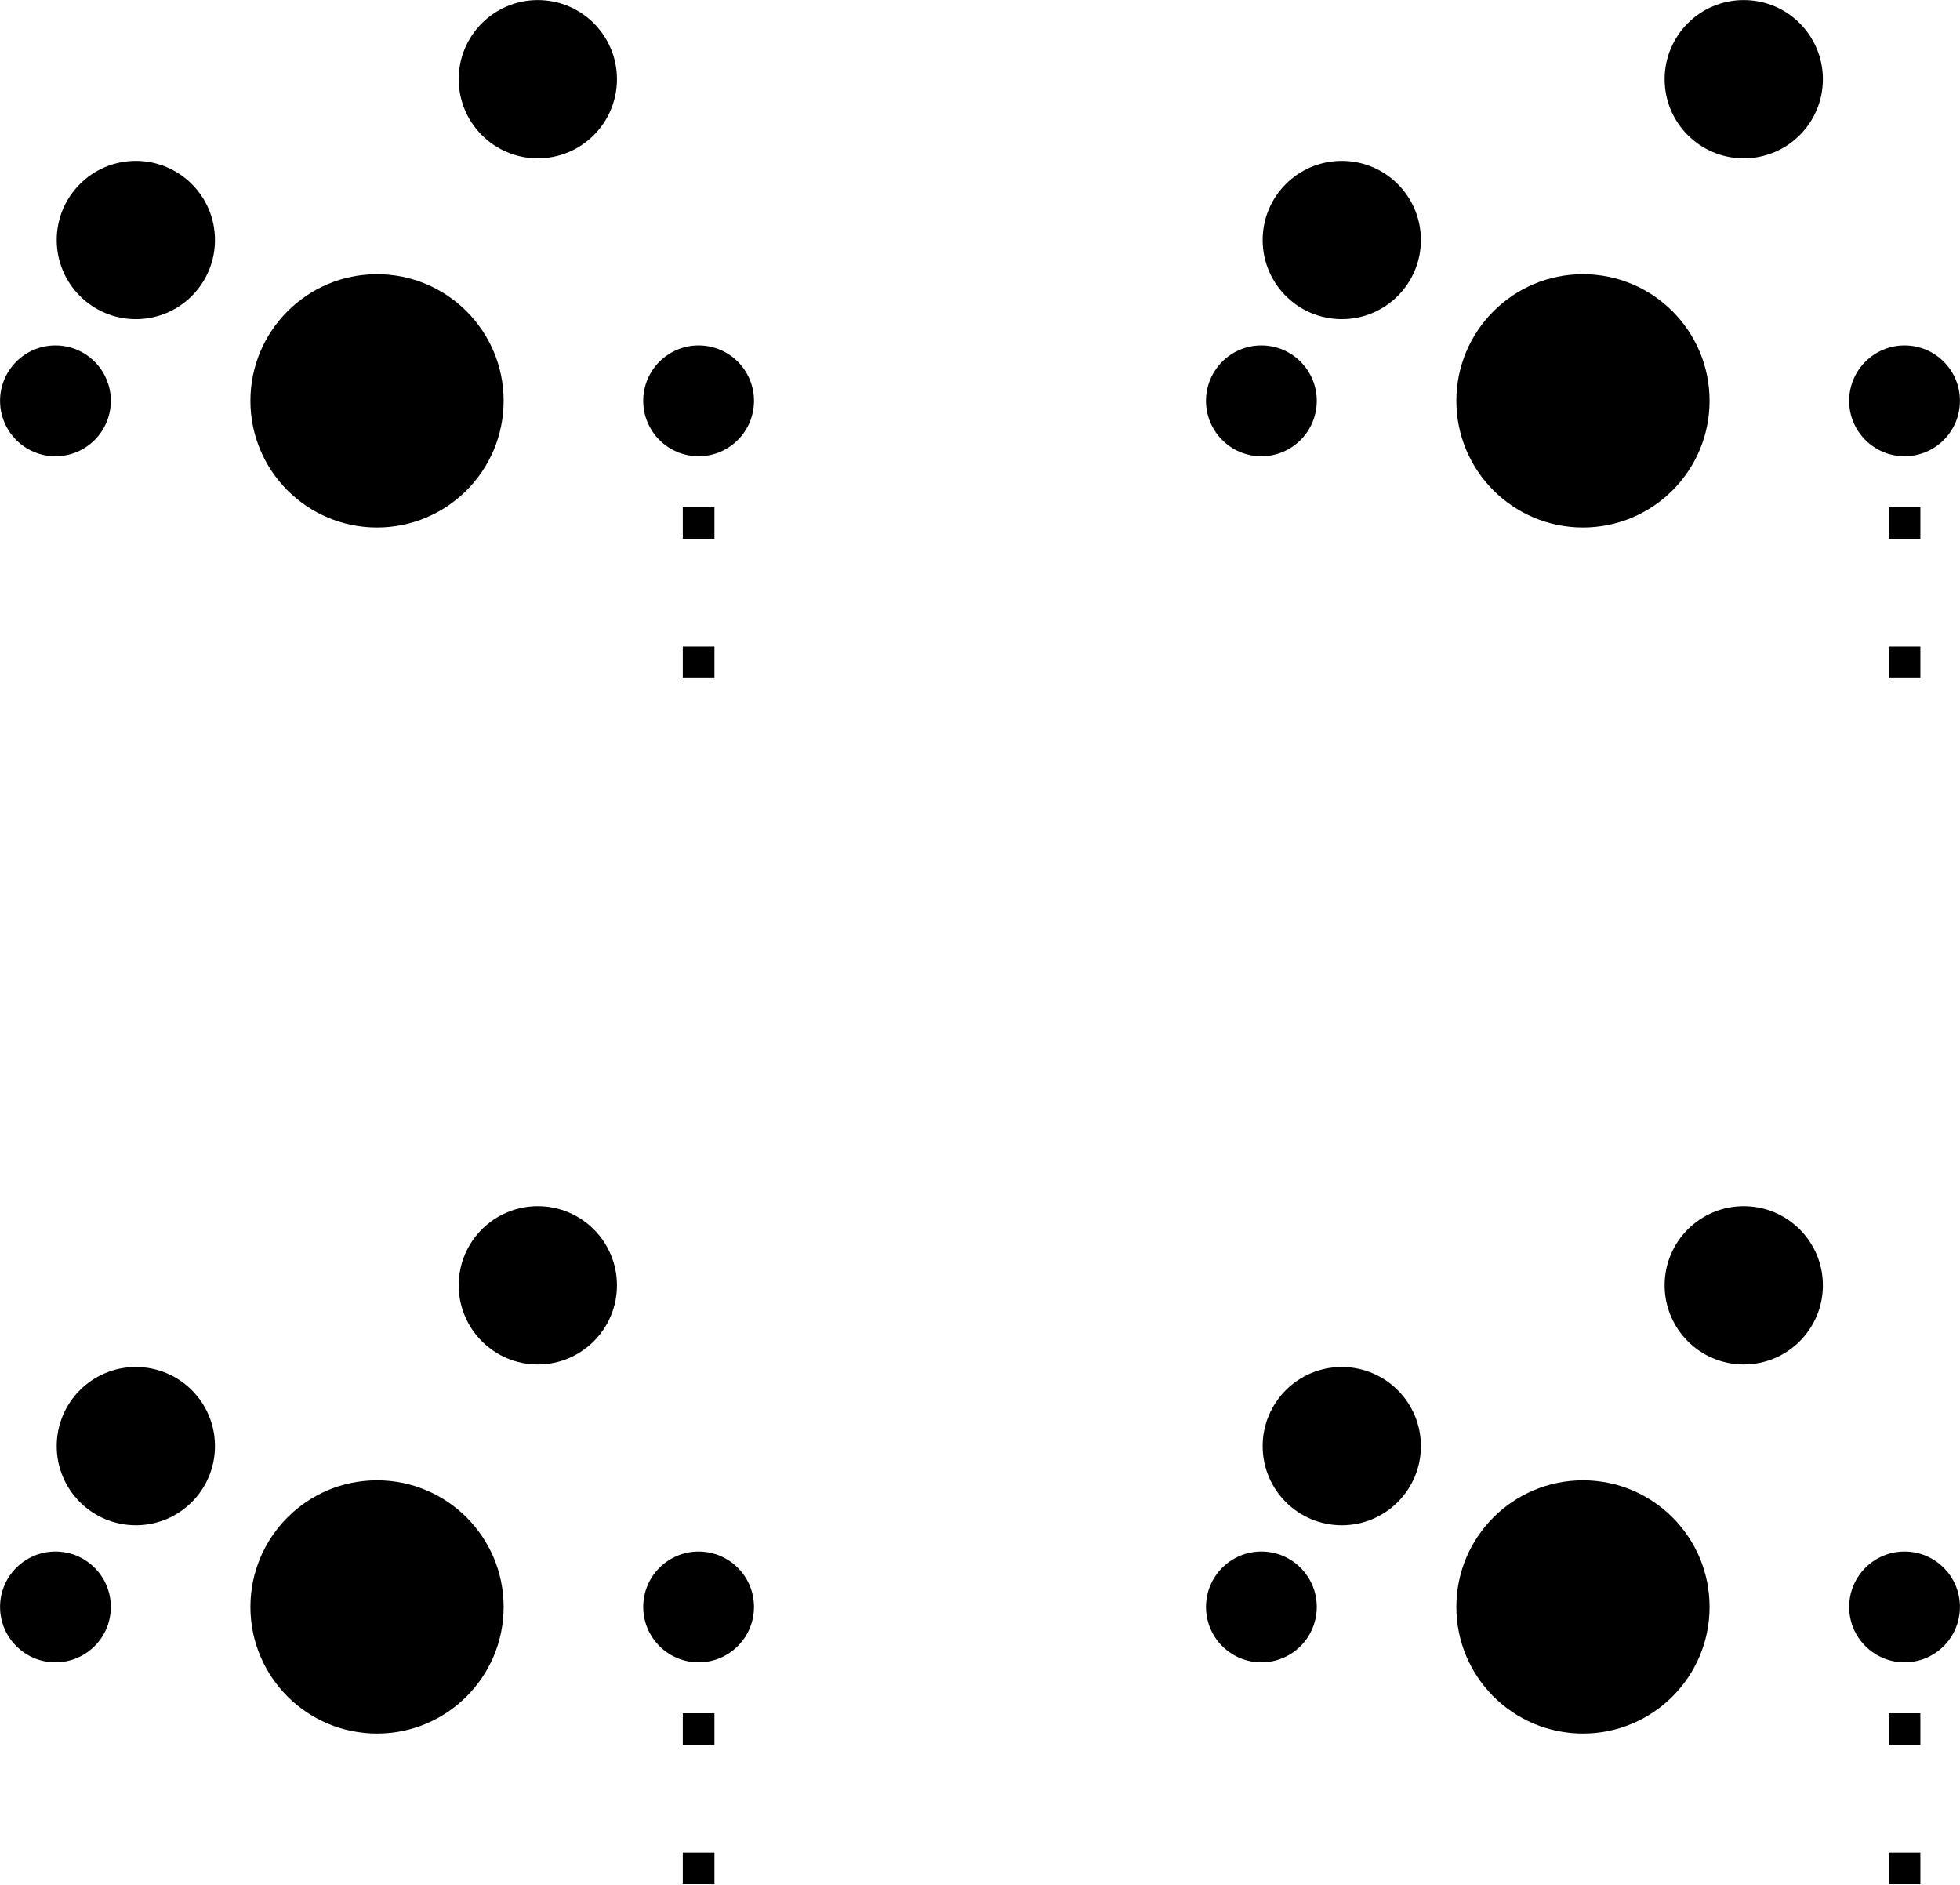
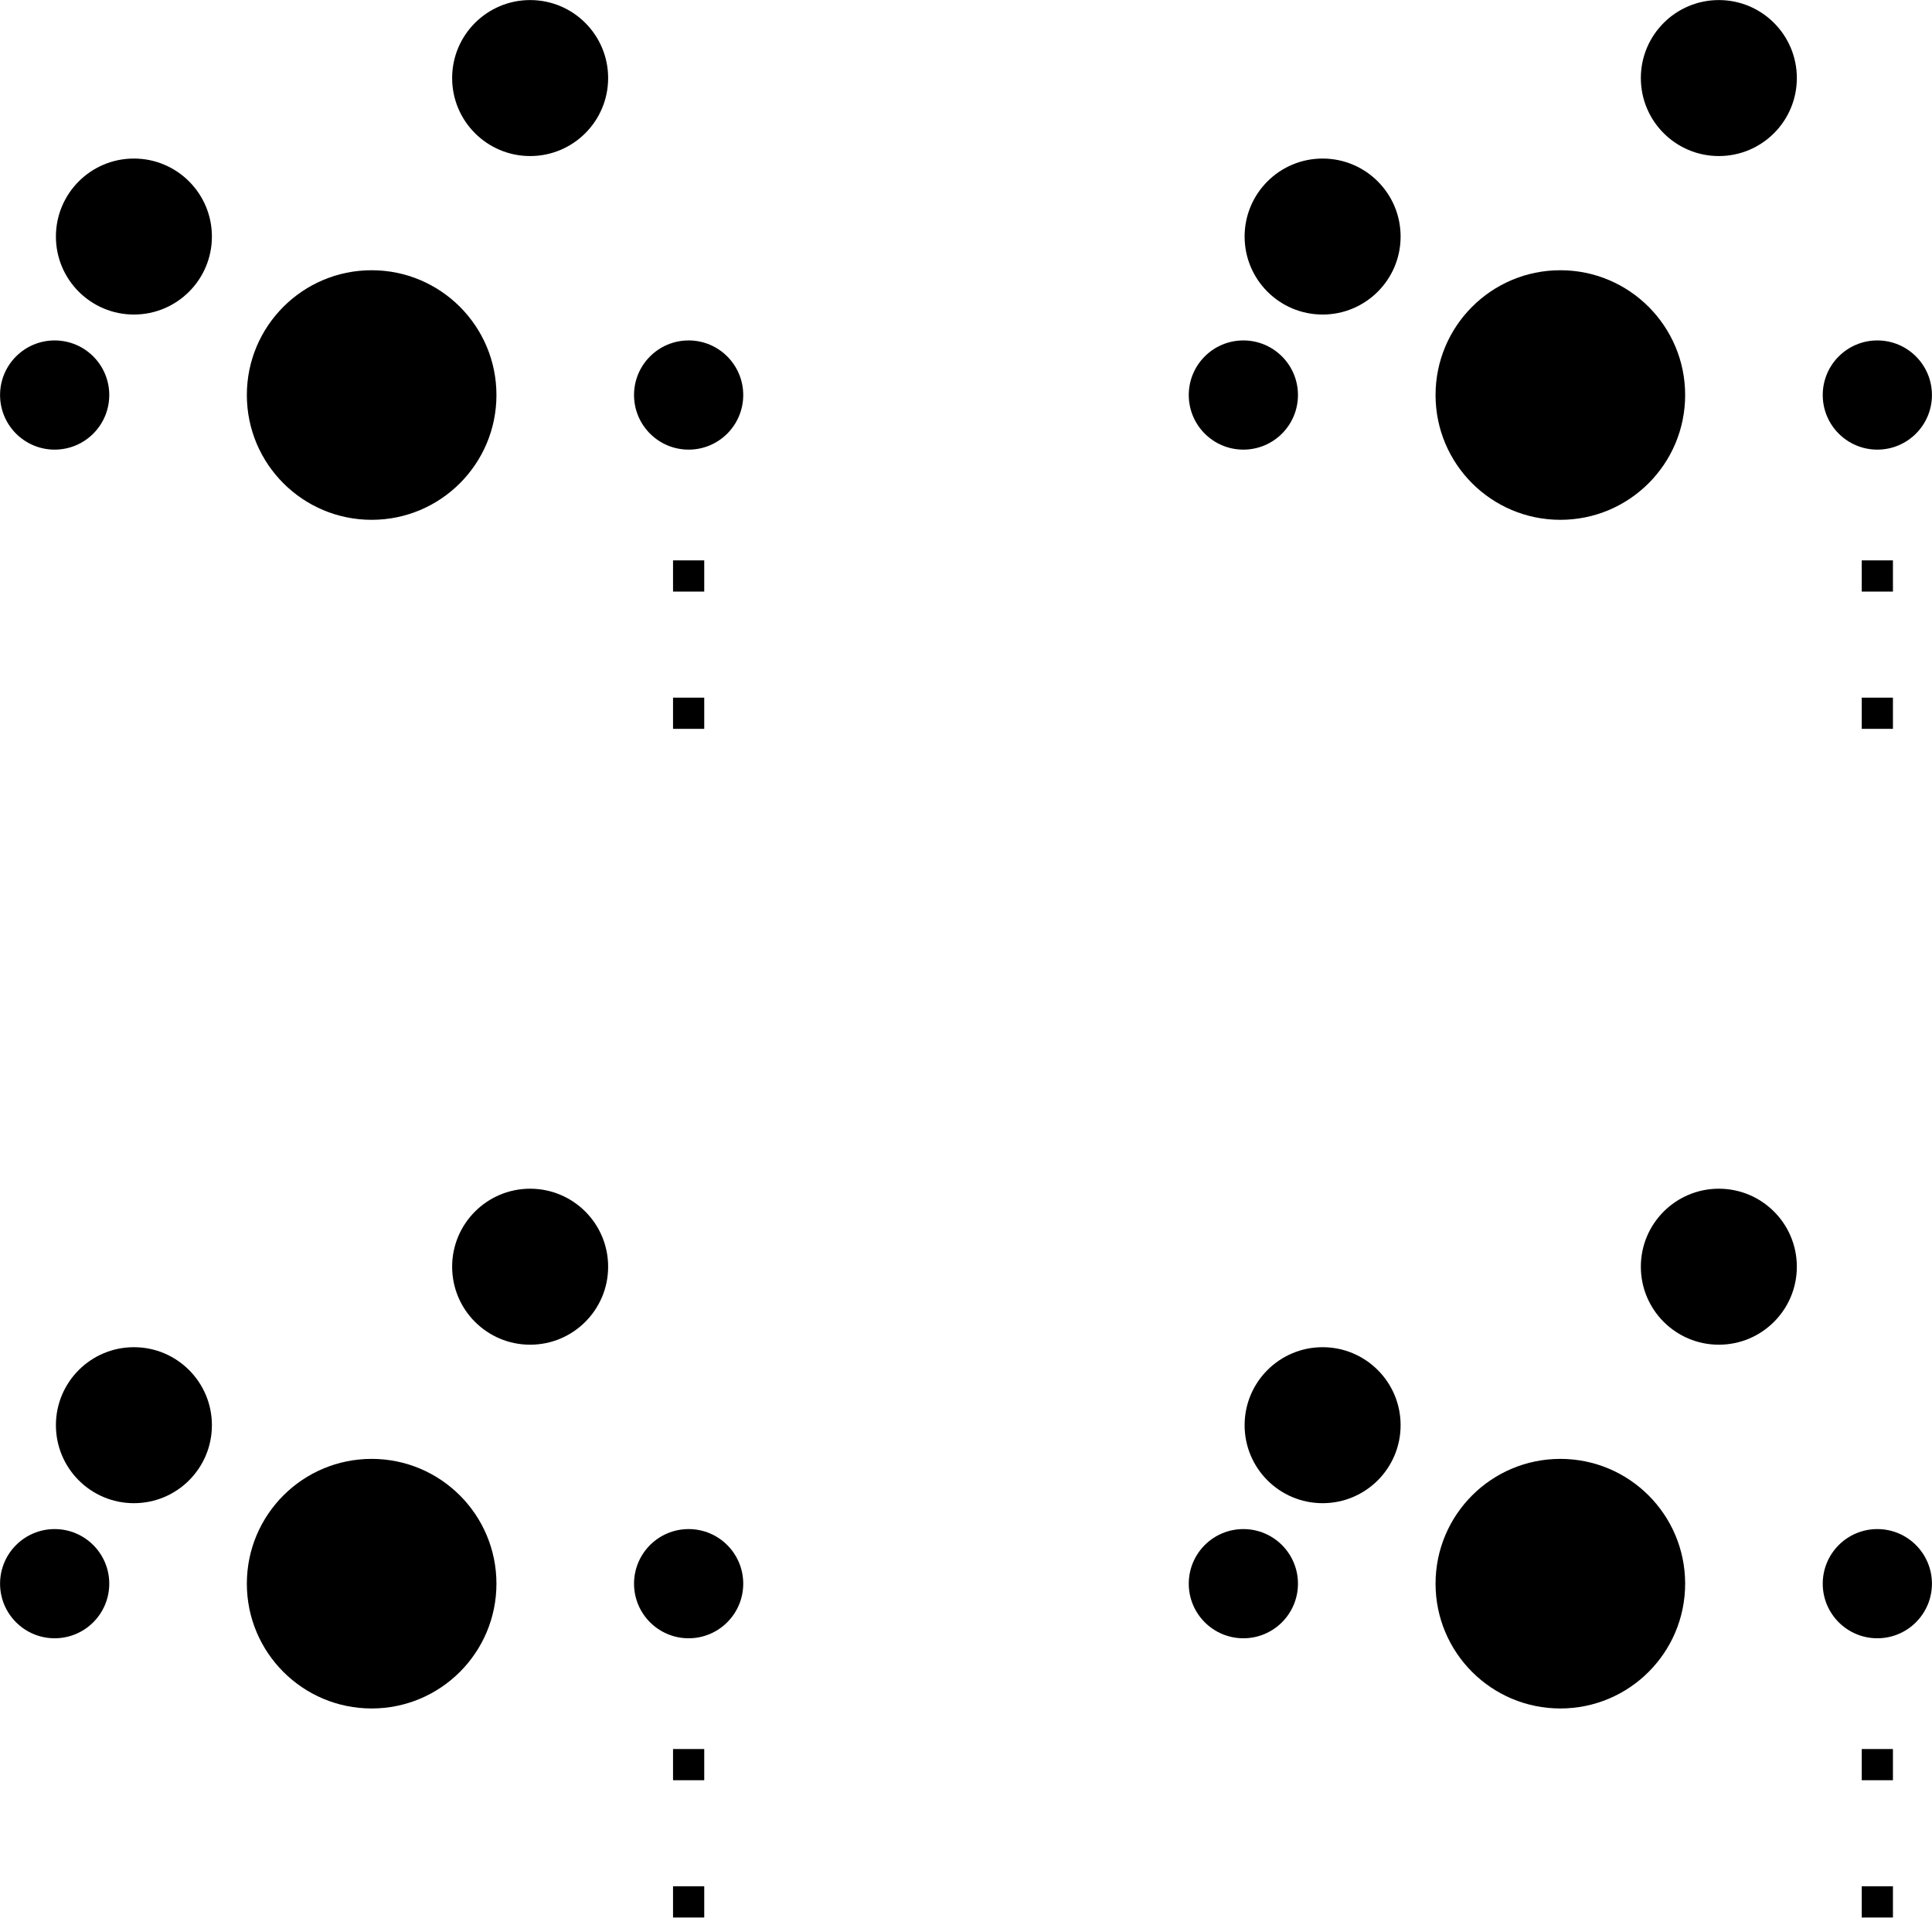
- <svg xmlns="http://www.w3.org/2000/svg" version="1.1" width="30962.0mm" height="29762.0mm" viewBox="32144.0 31769.0 30962.0 29762.0">
+ <svg xmlns="http://www.w3.org/2000/svg" version="1.1" width="30962.0mm" height="30732.0mm" viewBox="32144.0 31769.0 30962.0 30732.0">
  <g style="fill:#000000; fill-opacity:0.0;  stroke:#000000; stroke-width:0; stroke-opacity:1;  stroke-linecap:round; stroke-linejoin:round;">
    <g style="fill:#000000; fill-opacity:1.0;  stroke:#000000; stroke-width:0.001; stroke-opacity:1;  stroke-linecap:round; stroke-linejoin:round;">
      <circle cx="38100" cy="38100" r="2000" />
    </g>
    <g style="fill:#000000; fill-opacity:1.0;  stroke:#000000; stroke-width:0.001; stroke-opacity:1;  stroke-linecap:round; stroke-linejoin:round;">
      <circle cx="33020" cy="38100" r="875" />
    </g>
    <g style="fill:#000000; fill-opacity:1.0;  stroke:#000000; stroke-width:0.001; stroke-opacity:1;  stroke-linecap:round; stroke-linejoin:round;">
      <circle cx="43180" cy="38100" r="875" />
    </g>
    <g style="fill:#000000; fill-opacity:1.0;  stroke:#000000; stroke-width:0.001; stroke-opacity:1;  stroke-linecap:round; stroke-linejoin:round;">
      <circle cx="34290" cy="35560" r="1250" />
    </g>
    <g style="fill:#000000; fill-opacity:1.0;  stroke:#000000; stroke-width:0.001; stroke-opacity:1;  stroke-linecap:round; stroke-linejoin:round;">
      <circle cx="40640" cy="33020" r="1250" />
    </g>
    <g style="fill:#000000; fill-opacity:1.0;  stroke:#000000; stroke-width:0.001; stroke-opacity:1;  stroke-linecap:round; stroke-linejoin:round;">
      <circle cx="52070" cy="38100" r="875" />
    </g>
    <g style="fill:#000000; fill-opacity:1.0;  stroke:#000000; stroke-width:0.001; stroke-opacity:1;  stroke-linecap:round; stroke-linejoin:round;">
      <circle cx="62230" cy="38100" r="875" />
    </g>
    <g style="fill:#000000; fill-opacity:1.0;  stroke:#000000; stroke-width:0.001; stroke-opacity:1;  stroke-linecap:round; stroke-linejoin:round;">
      <circle cx="57150" cy="38100" r="2000" />
    </g>
    <g style="fill:#000000; fill-opacity:1.0;  stroke:#000000; stroke-width:0.001; stroke-opacity:1;  stroke-linecap:round; stroke-linejoin:round;">
      <circle cx="53340" cy="35560" r="1250" />
    </g>
    <g style="fill:#000000; fill-opacity:1.0;  stroke:#000000; stroke-width:0.001; stroke-opacity:1;  stroke-linecap:round; stroke-linejoin:round;">
      <circle cx="59690" cy="33020" r="1250" />
    </g>
    <g style="fill:#000000; fill-opacity:1.0;  stroke:#000000; stroke-width:0.001; stroke-opacity:1;  stroke-linecap:round; stroke-linejoin:round;">
      <circle cx="38100" cy="57150" r="2000" />
    </g>
    <g style="fill:#000000; fill-opacity:1.0;  stroke:#000000; stroke-width:0.001; stroke-opacity:1;  stroke-linecap:round; stroke-linejoin:round;">
      <circle cx="33020" cy="57150" r="875" />
    </g>
    <g style="fill:#000000; fill-opacity:1.0;  stroke:#000000; stroke-width:0.001; stroke-opacity:1;  stroke-linecap:round; stroke-linejoin:round;">
      <circle cx="43180" cy="57150" r="875" />
    </g>
    <g style="fill:#000000; fill-opacity:1.0;  stroke:#000000; stroke-width:0.001; stroke-opacity:1;  stroke-linecap:round; stroke-linejoin:round;">
      <circle cx="34290" cy="54610" r="1250" />
    </g>
    <g style="fill:#000000; fill-opacity:1.0;  stroke:#000000; stroke-width:0.001; stroke-opacity:1;  stroke-linecap:round; stroke-linejoin:round;">
      <circle cx="40640" cy="52070" r="1250" />
    </g>
    <g style="fill:#000000; fill-opacity:1.0;  stroke:#000000; stroke-width:0.001; stroke-opacity:1;  stroke-linecap:round; stroke-linejoin:round;">
      <circle cx="52070" cy="57150" r="875" />
    </g>
    <g style="fill:#000000; fill-opacity:1.0;  stroke:#000000; stroke-width:0.001; stroke-opacity:1;  stroke-linecap:round; stroke-linejoin:round;">
      <circle cx="62230" cy="57150" r="875" />
    </g>
    <g style="fill:#000000; fill-opacity:1.0;  stroke:#000000; stroke-width:0.001; stroke-opacity:1;  stroke-linecap:round; stroke-linejoin:round;">
      <circle cx="57150" cy="57150" r="2000" />
    </g>
    <g style="fill:#000000; fill-opacity:1.0;  stroke:#000000; stroke-width:0.001; stroke-opacity:1;  stroke-linecap:round; stroke-linejoin:round;">
      <circle cx="53340" cy="54610" r="1250" />
    </g>
    <g style="fill:#000000; fill-opacity:1.0;  stroke:#000000; stroke-width:0.001; stroke-opacity:1;  stroke-linecap:round; stroke-linejoin:round;">
      <circle cx="59690" cy="52070" r="1250" />
    </g>
    <g style="fill:#000000; fill-opacity:1.0;  stroke:#000000; stroke-width:0.001; stroke-opacity:1;  stroke-linecap:round; stroke-linejoin:round;">
-       <path style="fill:#000000; fill-opacity:1.0;  stroke:#000000; stroke-width:0.001; stroke-opacity:1;  stroke-linecap:round; stroke-linejoin:round;fill-rule:evenodd;" d="M 43430,42480 42930,42480 42930,41980 43430,41980 Z" />
-       <path style="fill:#000000; fill-opacity:1.0;  stroke:#000000; stroke-width:0.001; stroke-opacity:1;  stroke-linecap:round; stroke-linejoin:round;fill-rule:evenodd;" d="M 43430,40280 42930,40280 42930,39780 43430,39780 Z" />
+       <path style="fill:#000000; fill-opacity:1.0;  stroke:#000000; stroke-width:0.001; stroke-opacity:1;  stroke-linecap:round; stroke-linejoin:round;fill-rule:evenodd;" d="M 43430,43450 42930,43450 42930,42950 43430,42950 Z" />
+       <path style="fill:#000000; fill-opacity:1.0;  stroke:#000000; stroke-width:0.001; stroke-opacity:1;  stroke-linecap:round; stroke-linejoin:round;fill-rule:evenodd;" d="M 43430,41250 42930,41250 42930,40750 43430,40750 Z" />
    </g>
    <g style="fill:#000000; fill-opacity:1.0;  stroke:#000000; stroke-width:0.001; stroke-opacity:1;  stroke-linecap:round; stroke-linejoin:round;">
-       <path style="fill:#000000; fill-opacity:1.0;  stroke:#000000; stroke-width:0.001; stroke-opacity:1;  stroke-linecap:round; stroke-linejoin:round;fill-rule:evenodd;" d="M 61980,39780 62480,39780 62480,40280 61980,40280 Z" />
-       <path style="fill:#000000; fill-opacity:1.0;  stroke:#000000; stroke-width:0.001; stroke-opacity:1;  stroke-linecap:round; stroke-linejoin:round;fill-rule:evenodd;" d="M 61980,41980 62480,41980 62480,42480 61980,42480 Z" />
+       <path style="fill:#000000; fill-opacity:1.0;  stroke:#000000; stroke-width:0.001; stroke-opacity:1;  stroke-linecap:round; stroke-linejoin:round;fill-rule:evenodd;" d="M 61980,40750 62480,40750 62480,41250 61980,41250 Z" />
+       <path style="fill:#000000; fill-opacity:1.0;  stroke:#000000; stroke-width:0.001; stroke-opacity:1;  stroke-linecap:round; stroke-linejoin:round;fill-rule:evenodd;" d="M 61980,42950 62480,42950 62480,43450 61980,43450 Z" />
    </g>
    <g style="fill:#000000; fill-opacity:1.0;  stroke:#000000; stroke-width:0.001; stroke-opacity:1;  stroke-linecap:round; stroke-linejoin:round;">
-       <path style="fill:#000000; fill-opacity:1.0;  stroke:#000000; stroke-width:0.001; stroke-opacity:1;  stroke-linecap:round; stroke-linejoin:round;fill-rule:evenodd;" d="M 43430,61530 42930,61530 42930,61030 43430,61030 Z" />
-       <path style="fill:#000000; fill-opacity:1.0;  stroke:#000000; stroke-width:0.001; stroke-opacity:1;  stroke-linecap:round; stroke-linejoin:round;fill-rule:evenodd;" d="M 43430,59330 42930,59330 42930,58830 43430,58830 Z" />
+       <path style="fill:#000000; fill-opacity:1.0;  stroke:#000000; stroke-width:0.001; stroke-opacity:1;  stroke-linecap:round; stroke-linejoin:round;fill-rule:evenodd;" d="M 43430,62500 42930,62500 42930,62000 43430,62000 Z" />
+       <path style="fill:#000000; fill-opacity:1.0;  stroke:#000000; stroke-width:0.001; stroke-opacity:1;  stroke-linecap:round; stroke-linejoin:round;fill-rule:evenodd;" d="M 43430,60300 42930,60300 42930,59800 43430,59800 Z" />
    </g>
    <g style="fill:#000000; fill-opacity:1.0;  stroke:#000000; stroke-width:0.001; stroke-opacity:1;  stroke-linecap:round; stroke-linejoin:round;">
-       <path style="fill:#000000; fill-opacity:1.0;  stroke:#000000; stroke-width:0.001; stroke-opacity:1;  stroke-linecap:round; stroke-linejoin:round;fill-rule:evenodd;" d="M 61980,58830 62480,58830 62480,59330 61980,59330 Z" />
-       <path style="fill:#000000; fill-opacity:1.0;  stroke:#000000; stroke-width:0.001; stroke-opacity:1;  stroke-linecap:round; stroke-linejoin:round;fill-rule:evenodd;" d="M 61980,61030 62480,61030 62480,61530 61980,61530 Z" />
+       <path style="fill:#000000; fill-opacity:1.0;  stroke:#000000; stroke-width:0.001; stroke-opacity:1;  stroke-linecap:round; stroke-linejoin:round;fill-rule:evenodd;" d="M 61980,59800 62480,59800 62480,60300 61980,60300 Z" />
+       <path style="fill:#000000; fill-opacity:1.0;  stroke:#000000; stroke-width:0.001; stroke-opacity:1;  stroke-linecap:round; stroke-linejoin:round;fill-rule:evenodd;" d="M 61980,62000 62480,62000 62480,62500 61980,62500 Z" />
    </g>
  </g>
</svg>
